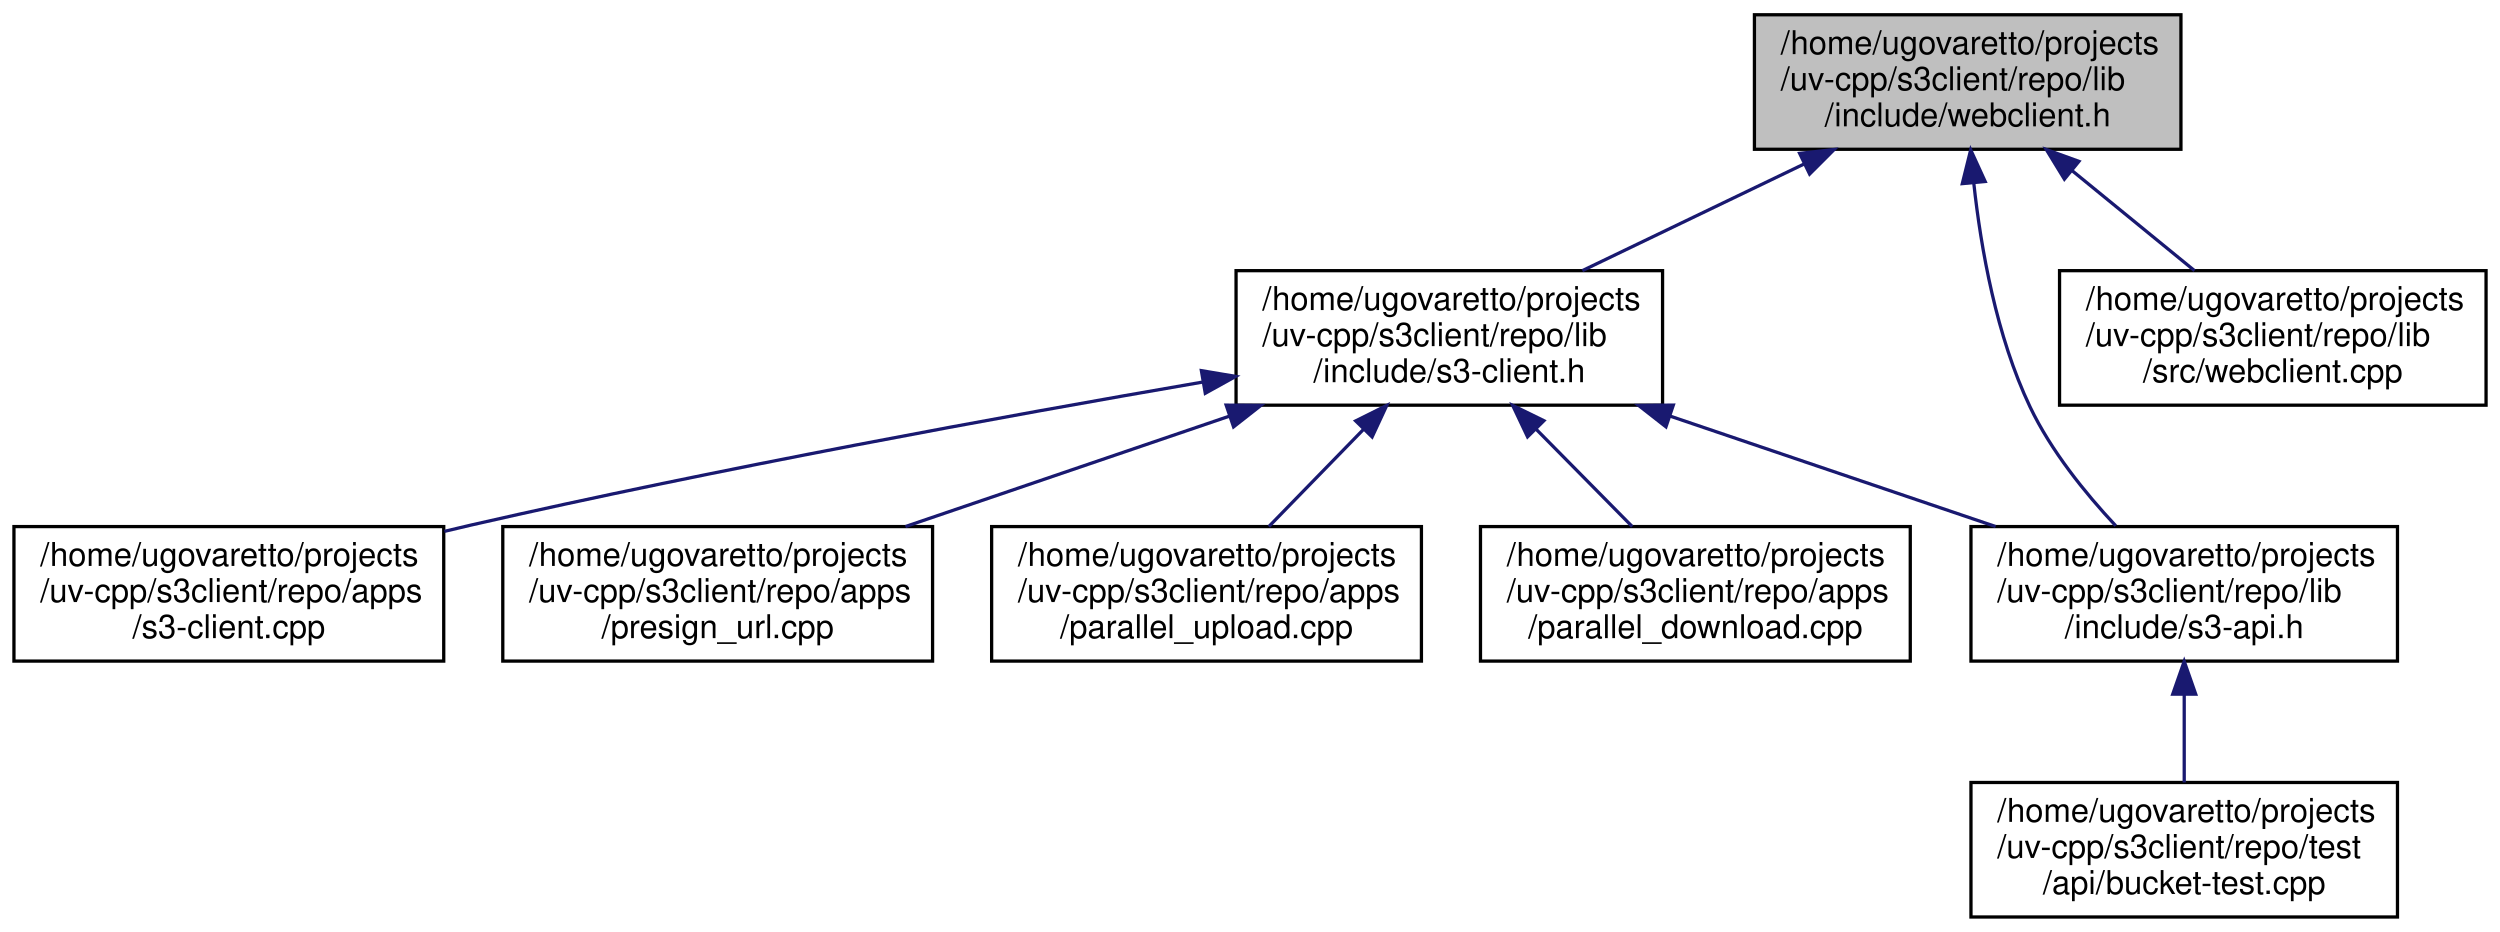
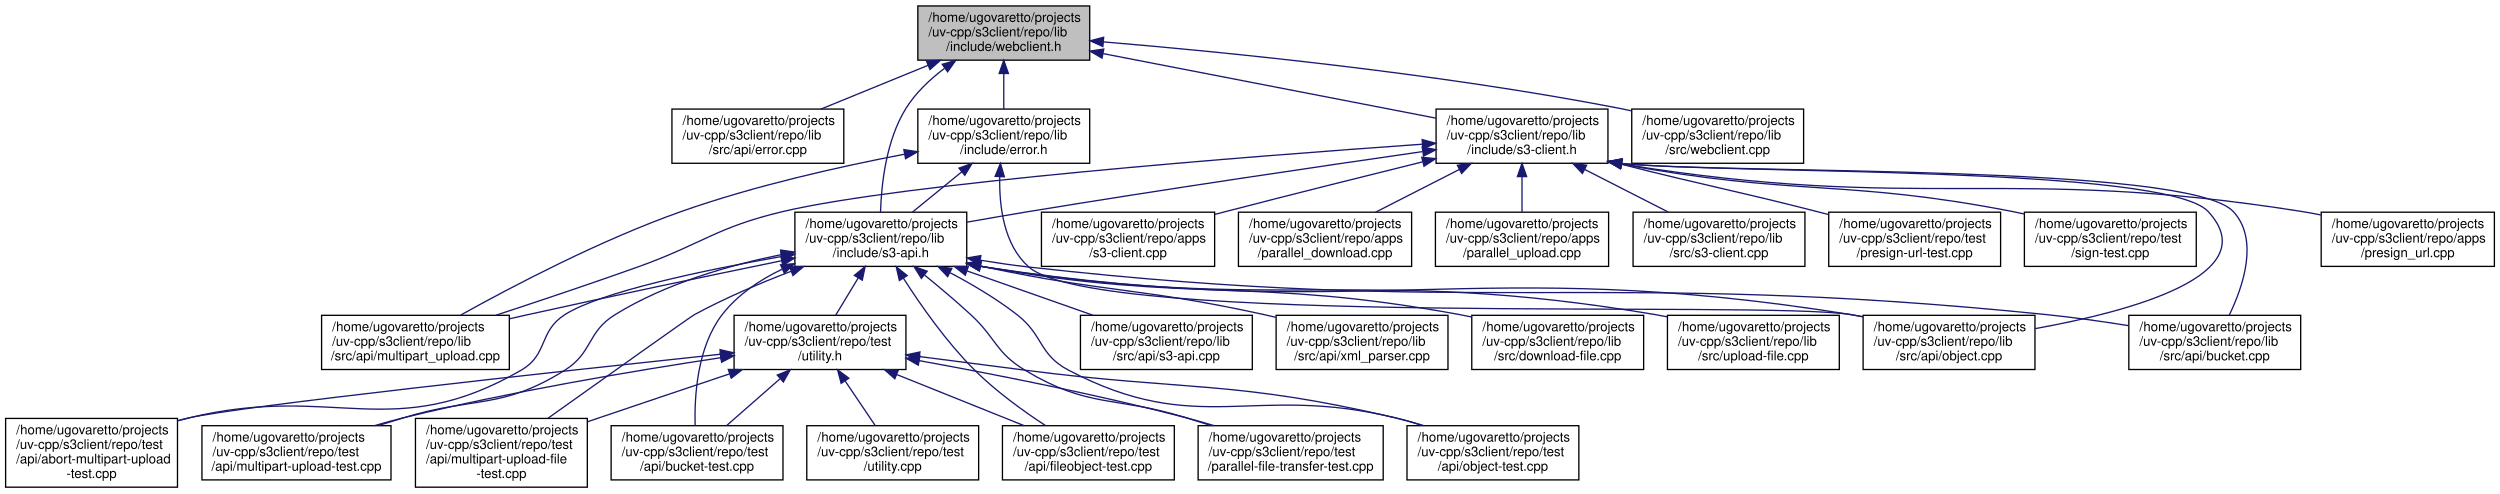
- <svg xmlns="http://www.w3.org/2000/svg" xmlns:xlink="http://www.w3.org/1999/xlink" width="762pt" height="284pt" viewBox="0.00 0.00 761.50 284.00">
-   <g id="graph0" class="graph" transform="scale(1 1) rotate(0) translate(4 280)">
+ <svg xmlns="http://www.w3.org/2000/svg" xmlns:xlink="http://www.w3.org/1999/xlink" width="1891pt" height="373pt" viewBox="0.00 0.00 1890.50 373.00">
+   <g id="graph0" class="graph" transform="scale(1 1) rotate(0) translate(4 369)">
    <g id="node1" class="node">
      <g id="a_node1">
        <a xlink:title="declaration of WebClient class wrapping libcurl to send web requests.">
-           <polygon fill="#bfbfbf" stroke="black" points="530.5,-234.5 530.5,-275.5 660.5,-275.5 660.5,-234.5 530.5,-234.5" />
-           <text text-anchor="start" x="538.5" y="-263.5" font-family="Helvetica,sans-Serif" font-size="10.00">/home/ugovaretto/projects</text>
-           <text text-anchor="start" x="538.5" y="-252.5" font-family="Helvetica,sans-Serif" font-size="10.00">/uv-cpp/s3client/repo/lib</text>
-           <text text-anchor="middle" x="595.5" y="-241.5" font-family="Helvetica,sans-Serif" font-size="10.00">/include/webclient.h</text>
+           <polygon fill="#bfbfbf" stroke="black" points="690,-323.5 690,-364.5 820,-364.5 820,-323.5 690,-323.5" />
+           <text text-anchor="start" x="698" y="-352.5" font-family="Helvetica,sans-Serif" font-size="10.00">/home/ugovaretto/projects</text>
+           <text text-anchor="start" x="698" y="-341.5" font-family="Helvetica,sans-Serif" font-size="10.00">/uv-cpp/s3client/repo/lib</text>
+           <text text-anchor="middle" x="755" y="-330.5" font-family="Helvetica,sans-Serif" font-size="10.00">/include/webclient.h</text>
        </a>
      </g>
    </g>
    <g id="node2" class="node">
      <g id="a_node2">
+         <a xlink:href="error_8cpp_source.html" target="_top" xlink:title=" ">
+           <polygon fill="none" stroke="black" points="504,-245.5 504,-286.5 634,-286.5 634,-245.5 504,-245.5" />
+           <text text-anchor="start" x="512" y="-274.5" font-family="Helvetica,sans-Serif" font-size="10.00">/home/ugovaretto/projects</text>
+           <text text-anchor="start" x="512" y="-263.5" font-family="Helvetica,sans-Serif" font-size="10.00">/uv-cpp/s3client/repo/lib</text>
+           <text text-anchor="middle" x="569" y="-252.5" font-family="Helvetica,sans-Serif" font-size="10.00">/src/api/error.cpp</text>
+         </a>
+       </g>
+     </g>
+     <g id="edge1" class="edge">
+       <path fill="none" stroke="midnightblue" d="M697.75,-319.61C671.79,-309 641.45,-296.6 616.74,-286.51" />
+       <polygon fill="midnightblue" stroke="midnightblue" points="696.52,-322.89 707.1,-323.43 699.17,-316.41 696.52,-322.89" />
+     </g>
+     <g id="node3" class="node">
+       <g id="a_node3">
        <a xlink:href="s3-client_8h.html" target="_top" xlink:title="declaration of functions and data types for sending S3 requests, signing URLs and downloading and upl...">
-           <polygon fill="none" stroke="black" points="372.5,-156.5 372.5,-197.5 502.5,-197.5 502.5,-156.5 372.5,-156.5" />
-           <text text-anchor="start" x="380.5" y="-185.5" font-family="Helvetica,sans-Serif" font-size="10.00">/home/ugovaretto/projects</text>
-           <text text-anchor="start" x="380.5" y="-174.5" font-family="Helvetica,sans-Serif" font-size="10.00">/uv-cpp/s3client/repo/lib</text>
-           <text text-anchor="middle" x="437.5" y="-163.5" font-family="Helvetica,sans-Serif" font-size="10.00">/include/s3-client.h</text>
-         </a>
-       </g>
-     </g>
-     <g id="edge1" class="edge">
-       <path fill="none" stroke="midnightblue" d="M545.71,-230.05C523.91,-219.57 498.67,-207.42 478.05,-197.51" />
-       <polygon fill="midnightblue" stroke="midnightblue" points="544.28,-233.25 554.81,-234.43 547.32,-226.94 544.28,-233.25" />
+           <polygon fill="none" stroke="black" points="1082,-245.5 1082,-286.5 1212,-286.5 1212,-245.5 1082,-245.5" />
+           <text text-anchor="start" x="1090" y="-274.5" font-family="Helvetica,sans-Serif" font-size="10.00">/home/ugovaretto/projects</text>
+           <text text-anchor="start" x="1090" y="-263.5" font-family="Helvetica,sans-Serif" font-size="10.00">/uv-cpp/s3client/repo/lib</text>
+           <text text-anchor="middle" x="1147" y="-252.5" font-family="Helvetica,sans-Serif" font-size="10.00">/include/s3-client.h</text>
+         </a>
+       </g>
+     </g>
+     <g id="edge2" class="edge">
+       <path fill="none" stroke="midnightblue" d="M830.21,-328.42C903.17,-314.27 1012.72,-293.03 1082,-279.6" />
+       <polygon fill="midnightblue" stroke="midnightblue" points="829.32,-325.03 820.17,-330.36 830.65,-331.9 829.32,-325.03" />
+     </g>
+     <g id="node14" class="node">
+       <g id="a_node14">
+         <a xlink:href="s3-api_8h.html" target="_top" xlink:title="declarations of S3Api class.">
+           <polygon fill="none" stroke="black" points="597,-167.5 597,-208.5 727,-208.5 727,-167.5 597,-167.5" />
+           <text text-anchor="start" x="605" y="-196.5" font-family="Helvetica,sans-Serif" font-size="10.00">/home/ugovaretto/projects</text>
+           <text text-anchor="start" x="605" y="-185.5" font-family="Helvetica,sans-Serif" font-size="10.00">/uv-cpp/s3client/repo/lib</text>
+           <text text-anchor="middle" x="662" y="-174.5" font-family="Helvetica,sans-Serif" font-size="10.00">/include/s3-api.h</text>
+         </a>
+       </g>
+     </g>
+     <g id="edge38" class="edge">
+       <path fill="none" stroke="midnightblue" d="M710.16,-317.29C699.1,-308.95 688.33,-298.77 681,-287 665.97,-262.88 662.4,-229.44 661.77,-208.53" />
+       <polygon fill="midnightblue" stroke="midnightblue" points="708.45,-320.36 718.63,-323.3 712.5,-314.66 708.45,-320.36" />
+     </g>
+     <g id="node28" class="node">
+       <g id="a_node28">
+         <a xlink:href="webclient_8cpp.html" target="_top" xlink:title="implementation of WebClient class, wrapper around libcurl">
+           <polygon fill="none" stroke="black" points="1230,-245.5 1230,-286.5 1360,-286.5 1360,-245.5 1230,-245.5" />
+           <text text-anchor="start" x="1238" y="-274.5" font-family="Helvetica,sans-Serif" font-size="10.00">/home/ugovaretto/projects</text>
+           <text text-anchor="start" x="1238" y="-263.5" font-family="Helvetica,sans-Serif" font-size="10.00">/uv-cpp/s3client/repo/lib</text>
+           <text text-anchor="middle" x="1295" y="-252.5" font-family="Helvetica,sans-Serif" font-size="10.00">/src/webclient.cpp</text>
+         </a>
+       </g>
+     </g>
+     <g id="edge37" class="edge">
+       <path fill="none" stroke="midnightblue" d="M830.41,-337.31C922.99,-329.55 1084.53,-313.5 1221,-287 1223.87,-286.44 1226.8,-285.83 1229.75,-285.18" />
+       <polygon fill="midnightblue" stroke="midnightblue" points="829.97,-333.83 820.29,-338.15 830.55,-340.81 829.97,-333.83" />
+     </g>
+     <g id="node29" class="node">
+       <g id="a_node29">
+         <a xlink:href="error_8h_source.html" target="_top" xlink:title=" ">
+           <polygon fill="none" stroke="black" points="690,-245.5 690,-286.5 820,-286.5 820,-245.5 690,-245.5" />
+           <text text-anchor="start" x="698" y="-274.5" font-family="Helvetica,sans-Serif" font-size="10.00">/home/ugovaretto/projects</text>
+           <text text-anchor="start" x="698" y="-263.5" font-family="Helvetica,sans-Serif" font-size="10.00">/uv-cpp/s3client/repo/lib</text>
+           <text text-anchor="middle" x="755" y="-252.5" font-family="Helvetica,sans-Serif" font-size="10.00">/include/error.h</text>
+         </a>
+       </g>
+     </g>
+     <g id="edge39" class="edge">
+       <path fill="none" stroke="midnightblue" d="M755,-313.3C755,-304.3 755,-294.65 755,-286.51" />
+       <polygon fill="midnightblue" stroke="midnightblue" points="751.5,-313.43 755,-323.43 758.5,-313.43 751.5,-313.43" />
+     </g>
+     <g id="node4" class="node">
+       <g id="a_node4">
+         <a xlink:href="presign-url-test_8cpp_source.html" target="_top" xlink:title=" ">
+           <polygon fill="none" stroke="black" points="1379,-167.5 1379,-208.5 1509,-208.5 1509,-167.5 1379,-167.5" />
+           <text text-anchor="start" x="1387" y="-196.5" font-family="Helvetica,sans-Serif" font-size="10.00">/home/ugovaretto/projects</text>
+           <text text-anchor="start" x="1387" y="-185.5" font-family="Helvetica,sans-Serif" font-size="10.00">/uv-cpp/s3client/repo/test</text>
+           <text text-anchor="middle" x="1444" y="-174.5" font-family="Helvetica,sans-Serif" font-size="10.00">/presign-url-test.cpp</text>
+         </a>
+       </g>
+     </g>
+     <g id="edge3" class="edge">
+       <path fill="none" stroke="midnightblue" d="M1222.07,-244.76C1288.63,-227.88 1306.96,-225.13 1370,-209 1372.84,-208.27 1375.73,-207.53 1378.66,-206.76" />
+       <polygon fill="midnightblue" stroke="midnightblue" points="1221.17,-241.38 1212.34,-247.24 1222.9,-248.16 1221.17,-241.38" />
+     </g>
+     <g id="node5" class="node">
+       <g id="a_node5">
+         <a xlink:href="sign-test_8cpp_source.html" target="_top" xlink:title=" ">
+           <polygon fill="none" stroke="black" points="1527,-167.5 1527,-208.5 1657,-208.5 1657,-167.5 1527,-167.5" />
+           <text text-anchor="start" x="1535" y="-196.5" font-family="Helvetica,sans-Serif" font-size="10.00">/home/ugovaretto/projects</text>
+           <text text-anchor="start" x="1535" y="-185.5" font-family="Helvetica,sans-Serif" font-size="10.00">/uv-cpp/s3client/repo/test</text>
+           <text text-anchor="middle" x="1592" y="-174.5" font-family="Helvetica,sans-Serif" font-size="10.00">/sign-test.cpp</text>
+         </a>
+       </g>
+     </g>
+     <g id="edge4" class="edge">
+       <path fill="none" stroke="midnightblue" d="M1222.27,-244.9C1353.33,-220.29 1390.67,-233.79 1518,-209 1520.87,-208.44 1523.8,-207.83 1526.75,-207.18" />
+       <polygon fill="midnightblue" stroke="midnightblue" points="1221.41,-241.5 1212.25,-246.82 1222.73,-248.37 1221.41,-241.5" />
+     </g>
+     <g id="node6" class="node">
+       <g id="a_node6">
+         <a xlink:href="multipart__upload_8cpp_source.html" target="_top" xlink:title=" ">
+           <polygon fill="none" stroke="black" points="239,-89.5 239,-130.5 381,-130.5 381,-89.5 239,-89.5" />
+           <text text-anchor="start" x="247" y="-118.5" font-family="Helvetica,sans-Serif" font-size="10.00">/home/ugovaretto/projects</text>
+           <text text-anchor="start" x="247" y="-107.5" font-family="Helvetica,sans-Serif" font-size="10.00">/uv-cpp/s3client/repo/lib</text>
+           <text text-anchor="middle" x="310" y="-96.5" font-family="Helvetica,sans-Serif" font-size="10.00">/src/api/multipart_upload.cpp</text>
+         </a>
+       </g>
+     </g>
+     <g id="edge5" class="edge">
+       <path fill="none" stroke="midnightblue" d="M1071.38,-259.91C940.67,-250.71 677.87,-230.26 588,-209 537.07,-196.95 527.28,-184.61 478,-167 442.68,-154.38 402.87,-141.07 370.87,-130.59" />
+       <polygon fill="midnightblue" stroke="midnightblue" points="1071.48,-263.43 1081.7,-260.64 1071.97,-256.45 1071.48,-263.43" />
    </g>
    <g id="node7" class="node">
      <g id="a_node7">
-         <a xlink:href="s3-api_8h.html" target="_top" xlink:title="declarations of S3Api class.">
-           <polygon fill="none" stroke="black" points="596.5,-78.5 596.5,-119.5 726.5,-119.5 726.5,-78.5 596.5,-78.5" />
-           <text text-anchor="start" x="604.5" y="-107.5" font-family="Helvetica,sans-Serif" font-size="10.00">/home/ugovaretto/projects</text>
-           <text text-anchor="start" x="604.5" y="-96.5" font-family="Helvetica,sans-Serif" font-size="10.00">/uv-cpp/s3client/repo/lib</text>
-           <text text-anchor="middle" x="661.5" y="-85.5" font-family="Helvetica,sans-Serif" font-size="10.00">/include/s3-api.h</text>
-         </a>
-       </g>
-     </g>
-     <g id="edge9" class="edge">
-       <path fill="none" stroke="midnightblue" d="M597.36,-224.19C599.54,-204.12 604.26,-177.48 614.5,-156 620.89,-142.6 631.26,-129.75 640.63,-119.74" />
-       <polygon fill="midnightblue" stroke="midnightblue" points="593.86,-224.03 596.42,-234.32 600.83,-224.68 593.86,-224.03" />
+         <a xlink:href="bucket_8cpp_source.html" target="_top" xlink:title=" ">
+           <polygon fill="none" stroke="black" points="1606,-89.5 1606,-130.5 1736,-130.5 1736,-89.5 1606,-89.5" />
+           <text text-anchor="start" x="1614" y="-118.5" font-family="Helvetica,sans-Serif" font-size="10.00">/home/ugovaretto/projects</text>
+           <text text-anchor="start" x="1614" y="-107.5" font-family="Helvetica,sans-Serif" font-size="10.00">/uv-cpp/s3client/repo/lib</text>
+           <text text-anchor="middle" x="1671" y="-96.5" font-family="Helvetica,sans-Serif" font-size="10.00">/src/api/bucket.cpp</text>
+         </a>
+       </g>
+     </g>
+     <g id="edge6" class="edge">
+       <path fill="none" stroke="midnightblue" d="M1222.39,-245.35C1305.93,-237.1 1651.49,-245.21 1685,-209 1704.49,-187.93 1692.6,-152.65 1681.97,-130.66" />
+       <polygon fill="midnightblue" stroke="midnightblue" points="1221.69,-241.91 1212.22,-246.66 1222.59,-248.86 1221.69,-241.91" />
+     </g>
+     <g id="node8" class="node">
+       <g id="a_node8">
+         <a xlink:href="object_8cpp_source.html" target="_top" xlink:title=" ">
+           <polygon fill="none" stroke="black" points="1405,-89.5 1405,-130.5 1535,-130.5 1535,-89.5 1405,-89.5" />
+           <text text-anchor="start" x="1413" y="-118.5" font-family="Helvetica,sans-Serif" font-size="10.00">/home/ugovaretto/projects</text>
+           <text text-anchor="start" x="1413" y="-107.5" font-family="Helvetica,sans-Serif" font-size="10.00">/uv-cpp/s3client/repo/lib</text>
+           <text text-anchor="middle" x="1470" y="-96.5" font-family="Helvetica,sans-Serif" font-size="10.00">/src/api/object.cpp</text>
+         </a>
+       </g>
+     </g>
+     <g id="edge7" class="edge">
+       <path fill="none" stroke="midnightblue" d="M1222.28,-245.36C1303.13,-237.23 1633.94,-243.75 1666,-209 1710.11,-161.18 1607.84,-133.52 1535.06,-120.42" />
+       <polygon fill="midnightblue" stroke="midnightblue" points="1221.69,-241.91 1212.22,-246.68 1222.59,-248.85 1221.69,-241.91" />
    </g>
    <g id="node9" class="node">
      <g id="a_node9">
-         <a xlink:href="webclient_8cpp.html" target="_top" xlink:title="implementation of WebClient class, wrapper around libcurl">
-           <polygon fill="none" stroke="black" points="623.5,-156.5 623.5,-197.5 753.5,-197.5 753.5,-156.5 623.5,-156.5" />
-           <text text-anchor="start" x="631.5" y="-185.5" font-family="Helvetica,sans-Serif" font-size="10.00">/home/ugovaretto/projects</text>
-           <text text-anchor="start" x="631.5" y="-174.5" font-family="Helvetica,sans-Serif" font-size="10.00">/uv-cpp/s3client/repo/lib</text>
-           <text text-anchor="middle" x="688.5" y="-163.5" font-family="Helvetica,sans-Serif" font-size="10.00">/src/webclient.cpp</text>
+         <a xlink:href="presign__url_8cpp.html" target="_top" xlink:title="Presign URL.">
+           <polygon fill="none" stroke="black" points="1751.5,-167.5 1751.5,-208.5 1882.5,-208.5 1882.5,-167.5 1751.5,-167.5" />
+           <text text-anchor="start" x="1759.5" y="-196.5" font-family="Helvetica,sans-Serif" font-size="10.00">/home/ugovaretto/projects</text>
+           <text text-anchor="start" x="1759.5" y="-185.5" font-family="Helvetica,sans-Serif" font-size="10.00">/uv-cpp/s3client/repo/apps</text>
+           <text text-anchor="middle" x="1817" y="-174.5" font-family="Helvetica,sans-Serif" font-size="10.00">/presign_url.cpp</text>
        </a>
      </g>
    </g>
    <g id="edge8" class="edge">
-       <path fill="none" stroke="midnightblue" d="M627.24,-228.06C639.48,-218.06 653.25,-206.8 664.63,-197.51" />
-       <polygon fill="midnightblue" stroke="midnightblue" points="624.98,-225.39 619.45,-234.43 629.41,-230.81 624.98,-225.39" />
-     </g>
-     <g id="node3" class="node">
-       <g id="a_node3">
+       <path fill="none" stroke="midnightblue" d="M1222.12,-244.99C1449.5,-207.9 1513.16,-244.51 1737,-209 1741.67,-208.26 1746.46,-207.38 1751.27,-206.4" />
+       <polygon fill="midnightblue" stroke="midnightblue" points="1221.51,-241.54 1212.22,-246.64 1222.66,-248.45 1221.51,-241.54" />
+     </g>
+     <g id="node10" class="node">
+       <g id="a_node10">
        <a xlink:href="apps_2s3-client_8cpp.html" target="_top" xlink:title="Send S3v4-signed requests to S3 andpoint and print raw responses.">
-           <polygon fill="none" stroke="black" points="0,-78.5 0,-119.5 131,-119.5 131,-78.5 0,-78.5" />
-           <text text-anchor="start" x="8" y="-107.5" font-family="Helvetica,sans-Serif" font-size="10.00">/home/ugovaretto/projects</text>
-           <text text-anchor="start" x="8" y="-96.5" font-family="Helvetica,sans-Serif" font-size="10.00">/uv-cpp/s3client/repo/apps</text>
-           <text text-anchor="middle" x="65.5" y="-85.5" font-family="Helvetica,sans-Serif" font-size="10.00">/s3-client.cpp</text>
-         </a>
-       </g>
-     </g>
-     <g id="edge2" class="edge">
-       <path fill="none" stroke="midnightblue" d="M362.16,-163.52C301.71,-153.11 214.81,-137.23 139.5,-120 136.78,-119.38 134,-118.72 131.2,-118.04" />
-       <polygon fill="midnightblue" stroke="midnightblue" points="361.93,-167.03 372.38,-165.27 363.12,-160.13 361.93,-167.03" />
-     </g>
-     <g id="node4" class="node">
-       <g id="a_node4">
-         <a xlink:href="presign__url_8cpp.html" target="_top" xlink:title="Presign URL.">
-           <polygon fill="none" stroke="black" points="149,-78.5 149,-119.5 280,-119.5 280,-78.5 149,-78.5" />
-           <text text-anchor="start" x="157" y="-107.5" font-family="Helvetica,sans-Serif" font-size="10.00">/home/ugovaretto/projects</text>
-           <text text-anchor="start" x="157" y="-96.5" font-family="Helvetica,sans-Serif" font-size="10.00">/uv-cpp/s3client/repo/apps</text>
-           <text text-anchor="middle" x="214.5" y="-85.5" font-family="Helvetica,sans-Serif" font-size="10.00">/presign_url.cpp</text>
-         </a>
-       </g>
-     </g>
-     <g id="edge3" class="edge">
-       <path fill="none" stroke="midnightblue" d="M370.5,-153.17C339.02,-142.44 301.88,-129.78 271.73,-119.51" />
-       <polygon fill="midnightblue" stroke="midnightblue" points="369.48,-156.52 380.07,-156.43 371.74,-149.89 369.48,-156.52" />
-     </g>
-     <g id="node5" class="node">
-       <g id="a_node5">
+           <polygon fill="none" stroke="black" points="783.5,-167.5 783.5,-208.5 914.5,-208.5 914.5,-167.5 783.5,-167.5" />
+           <text text-anchor="start" x="791.5" y="-196.5" font-family="Helvetica,sans-Serif" font-size="10.00">/home/ugovaretto/projects</text>
+           <text text-anchor="start" x="791.5" y="-185.5" font-family="Helvetica,sans-Serif" font-size="10.00">/uv-cpp/s3client/repo/apps</text>
+           <text text-anchor="middle" x="849" y="-174.5" font-family="Helvetica,sans-Serif" font-size="10.00">/s3-client.cpp</text>
+         </a>
+       </g>
+     </g>
+     <g id="edge9" class="edge">
+       <path fill="none" stroke="midnightblue" d="M1071.8,-246.58C1028.28,-235.82 972.49,-221.87 923,-209 920.3,-208.3 917.54,-207.57 914.75,-206.84" />
+       <polygon fill="midnightblue" stroke="midnightblue" points="1071.19,-250.03 1081.73,-249.03 1072.87,-243.24 1071.19,-250.03" />
+     </g>
+     <g id="node11" class="node">
+       <g id="a_node11">
+         <a xlink:href="parallel__download_8cpp.html" target="_top" xlink:title="Parallel object download download from S3 service.">
+           <polygon fill="none" stroke="black" points="932.5,-167.5 932.5,-208.5 1063.5,-208.5 1063.5,-167.5 932.5,-167.5" />
+           <text text-anchor="start" x="940.5" y="-196.5" font-family="Helvetica,sans-Serif" font-size="10.00">/home/ugovaretto/projects</text>
+           <text text-anchor="start" x="940.5" y="-185.5" font-family="Helvetica,sans-Serif" font-size="10.00">/uv-cpp/s3client/repo/apps</text>
+           <text text-anchor="middle" x="998" y="-174.5" font-family="Helvetica,sans-Serif" font-size="10.00">/parallel_download.cpp</text>
+         </a>
+       </g>
+     </g>
+     <g id="edge10" class="edge">
+       <path fill="none" stroke="midnightblue" d="M1099.49,-240.77C1079.07,-230.35 1055.51,-218.34 1036.24,-208.51" />
+       <polygon fill="midnightblue" stroke="midnightblue" points="1098.13,-244 1108.63,-245.43 1101.31,-237.77 1098.13,-244" />
+     </g>
+     <g id="node12" class="node">
+       <g id="a_node12">
        <a xlink:href="parallel__upload_8cpp.html" target="_top" xlink:title="Parallel upload to S3 service.">
-           <polygon fill="none" stroke="black" points="298,-78.5 298,-119.5 429,-119.5 429,-78.5 298,-78.5" />
-           <text text-anchor="start" x="306" y="-107.5" font-family="Helvetica,sans-Serif" font-size="10.00">/home/ugovaretto/projects</text>
-           <text text-anchor="start" x="306" y="-96.5" font-family="Helvetica,sans-Serif" font-size="10.00">/uv-cpp/s3client/repo/apps</text>
-           <text text-anchor="middle" x="363.5" y="-85.5" font-family="Helvetica,sans-Serif" font-size="10.00">/parallel_upload.cpp</text>
-         </a>
-       </g>
-     </g>
-     <g id="edge4" class="edge">
-       <path fill="none" stroke="midnightblue" d="M411.41,-149.2C401.88,-139.42 391.29,-128.54 382.49,-119.51" />
-       <polygon fill="midnightblue" stroke="midnightblue" points="408.96,-151.71 418.44,-156.43 413.97,-146.82 408.96,-151.71" />
-     </g>
-     <g id="node6" class="node">
-       <g id="a_node6">
-         <a xlink:href="parallel__download_8cpp.html" target="_top" xlink:title="Parallel object download download from S3 service.">
-           <polygon fill="none" stroke="black" points="447,-78.5 447,-119.5 578,-119.5 578,-78.5 447,-78.5" />
-           <text text-anchor="start" x="455" y="-107.5" font-family="Helvetica,sans-Serif" font-size="10.00">/home/ugovaretto/projects</text>
-           <text text-anchor="start" x="455" y="-96.5" font-family="Helvetica,sans-Serif" font-size="10.00">/uv-cpp/s3client/repo/apps</text>
-           <text text-anchor="middle" x="512.5" y="-85.5" font-family="Helvetica,sans-Serif" font-size="10.00">/parallel_download.cpp</text>
-         </a>
-       </g>
-     </g>
-     <g id="edge5" class="edge">
-       <path fill="none" stroke="midnightblue" d="M463.94,-149.2C473.6,-139.42 484.34,-128.54 493.25,-119.51" />
-       <polygon fill="midnightblue" stroke="midnightblue" points="461.35,-146.85 456.81,-156.43 466.33,-151.77 461.35,-146.85" />
-     </g>
-     <g id="edge6" class="edge">
-       <path fill="none" stroke="midnightblue" d="M504.8,-153.17C536.42,-142.44 573.73,-129.78 604.01,-119.51" />
-       <polygon fill="midnightblue" stroke="midnightblue" points="503.53,-149.9 495.19,-156.43 505.78,-156.53 503.53,-149.9" />
-     </g>
-     <g id="node8" class="node">
-       <g id="a_node8">
+           <polygon fill="none" stroke="black" points="1081.5,-167.5 1081.5,-208.5 1212.5,-208.5 1212.5,-167.5 1081.5,-167.5" />
+           <text text-anchor="start" x="1089.5" y="-196.5" font-family="Helvetica,sans-Serif" font-size="10.00">/home/ugovaretto/projects</text>
+           <text text-anchor="start" x="1089.5" y="-185.5" font-family="Helvetica,sans-Serif" font-size="10.00">/uv-cpp/s3client/repo/apps</text>
+           <text text-anchor="middle" x="1147" y="-174.5" font-family="Helvetica,sans-Serif" font-size="10.00">/parallel_upload.cpp</text>
+         </a>
+       </g>
+     </g>
+     <g id="edge11" class="edge">
+       <path fill="none" stroke="midnightblue" d="M1147,-235.3C1147,-226.3 1147,-216.65 1147,-208.51" />
+       <polygon fill="midnightblue" stroke="midnightblue" points="1143.5,-235.43 1147,-245.43 1150.5,-235.43 1143.5,-235.43" />
+     </g>
+     <g id="node13" class="node">
+       <g id="a_node13">
+         <a xlink:href="lib_2src_2s3-client_8cpp_source.html" target="_top" xlink:title=" ">
+           <polygon fill="none" stroke="black" points="1231,-167.5 1231,-208.5 1361,-208.5 1361,-167.5 1231,-167.5" />
+           <text text-anchor="start" x="1239" y="-196.5" font-family="Helvetica,sans-Serif" font-size="10.00">/home/ugovaretto/projects</text>
+           <text text-anchor="start" x="1239" y="-185.5" font-family="Helvetica,sans-Serif" font-size="10.00">/uv-cpp/s3client/repo/lib</text>
+           <text text-anchor="middle" x="1296" y="-174.5" font-family="Helvetica,sans-Serif" font-size="10.00">/src/s3-client.cpp</text>
+         </a>
+       </g>
+     </g>
+     <g id="edge12" class="edge">
+       <path fill="none" stroke="midnightblue" d="M1194.51,-240.77C1214.93,-230.35 1238.49,-218.34 1257.76,-208.51" />
+       <polygon fill="midnightblue" stroke="midnightblue" points="1192.69,-237.77 1185.37,-245.43 1195.87,-244 1192.69,-237.77" />
+     </g>
+     <g id="edge13" class="edge">
+       <path fill="none" stroke="midnightblue" d="M1071.55,-254.3C996.13,-243.45 876.91,-225.91 774,-209 758.8,-206.5 742.46,-203.67 727.09,-200.94" />
+       <polygon fill="midnightblue" stroke="midnightblue" points="1071.5,-257.83 1081.89,-255.78 1072.49,-250.9 1071.5,-257.83" />
+     </g>
+     <g id="edge21" class="edge">
+       <path fill="none" stroke="midnightblue" d="M586.79,-171.74C533.24,-160.74 459.61,-145.37 395,-131 390.56,-130.01 385.99,-128.98 381.39,-127.93" />
+       <polygon fill="midnightblue" stroke="midnightblue" points="586.39,-175.23 596.89,-173.81 587.8,-168.37 586.39,-175.23" />
+     </g>
+     <g id="edge22" class="edge">
+       <path fill="none" stroke="midnightblue" d="M737.39,-172.16C749.59,-170.15 762.12,-168.33 774,-167 1114.46,-128.81 1203.17,-165.7 1544,-131 1564.21,-128.94 1586.1,-125.82 1605.92,-122.65" />
+       <polygon fill="midnightblue" stroke="midnightblue" points="736.51,-168.76 727.23,-173.88 737.68,-175.66 736.51,-168.76" />
+     </g>
+     <g id="edge23" class="edge">
+       <path fill="none" stroke="midnightblue" d="M737.2,-167.61C738.47,-167.4 739.74,-167.19 741,-167 1029.21,-123.02 1108.15,-177.29 1396,-131 1398.89,-130.54 1401.83,-130 1404.79,-129.42" />
+       <polygon fill="midnightblue" stroke="midnightblue" points="736.53,-164.17 727.33,-169.43 737.79,-171.06 736.53,-164.17" />
+     </g>
+     <g id="node15" class="node">
+       <g id="a_node15">
+         <a xlink:href="abort-multipart-upload-test_8cpp_source.html" target="_top" xlink:title=" ">
+           <polygon fill="none" stroke="black" points="0,-0.5 0,-52.5 130,-52.5 130,-0.5 0,-0.5" />
+           <text text-anchor="start" x="8" y="-40.5" font-family="Helvetica,sans-Serif" font-size="10.00">/home/ugovaretto/projects</text>
+           <text text-anchor="start" x="8" y="-29.5" font-family="Helvetica,sans-Serif" font-size="10.00">/uv-cpp/s3client/repo/test</text>
+           <text text-anchor="start" x="8" y="-18.5" font-family="Helvetica,sans-Serif" font-size="10.00">/api/abort-multipart-upload</text>
+           <text text-anchor="middle" x="65" y="-7.5" font-family="Helvetica,sans-Serif" font-size="10.00">-test.cpp</text>
+         </a>
+       </g>
+     </g>
+     <g id="edge14" class="edge">
+       <path fill="none" stroke="midnightblue" d="M586.67,-174.95C527.2,-164.42 449.92,-148.16 423,-131 402.98,-118.24 410.56,-100.87 390,-89 292.4,-32.65 248.54,-79.48 139,-53 136.09,-52.3 133.14,-51.53 130.17,-50.71" />
+       <polygon fill="midnightblue" stroke="midnightblue" points="586.34,-178.45 596.8,-176.72 587.55,-171.55 586.34,-178.45" />
+     </g>
+     <g id="node16" class="node">
+       <g id="a_node16">
+         <a xlink:href="multipart-upload-test_8cpp_source.html" target="_top" xlink:title=" ">
+           <polygon fill="none" stroke="black" points="148.5,-6 148.5,-47 291.5,-47 291.5,-6 148.5,-6" />
+           <text text-anchor="start" x="156.5" y="-35" font-family="Helvetica,sans-Serif" font-size="10.00">/home/ugovaretto/projects</text>
+           <text text-anchor="start" x="156.5" y="-24" font-family="Helvetica,sans-Serif" font-size="10.00">/uv-cpp/s3client/repo/test</text>
+           <text text-anchor="middle" x="220" y="-13" font-family="Helvetica,sans-Serif" font-size="10.00">/api/multipart-upload-test.cpp</text>
+         </a>
+       </g>
+     </g>
+     <g id="edge15" class="edge">
+       <path fill="none" stroke="midnightblue" d="M586.82,-176.43C547.2,-168.39 499.07,-154.52 461,-131 439.59,-117.77 444.31,-102.4 423,-89 375.14,-58.92 355.08,-69.49 301,-53 294.8,-51.11 288.33,-49.11 281.88,-47.11" />
+       <polygon fill="midnightblue" stroke="midnightblue" points="586.21,-179.88 596.7,-178.35 587.55,-173.01 586.21,-179.88" />
+     </g>
+     <g id="node17" class="node">
+       <g id="a_node17">
+         <a xlink:href="multipart-upload-file-test_8cpp_source.html" target="_top" xlink:title=" ">
+           <polygon fill="none" stroke="black" points="310,-0.5 310,-52.5 440,-52.5 440,-0.5 310,-0.5" />
+           <text text-anchor="start" x="318" y="-40.5" font-family="Helvetica,sans-Serif" font-size="10.00">/home/ugovaretto/projects</text>
+           <text text-anchor="start" x="318" y="-29.5" font-family="Helvetica,sans-Serif" font-size="10.00">/uv-cpp/s3client/repo/test</text>
+           <text text-anchor="start" x="318" y="-18.5" font-family="Helvetica,sans-Serif" font-size="10.00">/api/multipart-upload-file</text>
+           <text text-anchor="middle" x="375" y="-7.5" font-family="Helvetica,sans-Serif" font-size="10.00">-test.cpp</text>
+         </a>
+       </g>
+     </g>
+     <g id="edge16" class="edge">
+       <path fill="none" stroke="midnightblue" d="M594.03,-163.77C570.36,-154.71 543.99,-143.48 521,-131 518.05,-129.4 452.41,-82.69 410.16,-52.58" />
+       <polygon fill="midnightblue" stroke="midnightblue" points="593.06,-167.14 603.65,-167.39 595.53,-160.59 593.06,-167.14" />
+     </g>
+     <g id="node18" class="node">
+       <g id="a_node18">
        <a xlink:href="bucket-test_8cpp.html" target="_top" xlink:title="bucket tests">
-           <polygon fill="none" stroke="black" points="596.5,-0.5 596.5,-41.5 726.5,-41.5 726.5,-0.5 596.5,-0.5" />
-           <text text-anchor="start" x="604.5" y="-29.5" font-family="Helvetica,sans-Serif" font-size="10.00">/home/ugovaretto/projects</text>
-           <text text-anchor="start" x="604.5" y="-18.5" font-family="Helvetica,sans-Serif" font-size="10.00">/uv-cpp/s3client/repo/test</text>
-           <text text-anchor="middle" x="661.5" y="-7.5" font-family="Helvetica,sans-Serif" font-size="10.00">/api/bucket-test.cpp</text>
-         </a>
-       </g>
-     </g>
-     <g id="edge7" class="edge">
-       <path fill="none" stroke="midnightblue" d="M661.5,-68.3C661.5,-59.3 661.5,-49.65 661.5,-41.51" />
-       <polygon fill="midnightblue" stroke="midnightblue" points="658,-68.43 661.5,-78.43 665,-68.43 658,-68.43" />
+           <polygon fill="none" stroke="black" points="458,-6 458,-47 588,-47 588,-6 458,-6" />
+           <text text-anchor="start" x="466" y="-35" font-family="Helvetica,sans-Serif" font-size="10.00">/home/ugovaretto/projects</text>
+           <text text-anchor="start" x="466" y="-24" font-family="Helvetica,sans-Serif" font-size="10.00">/uv-cpp/s3client/repo/test</text>
+           <text text-anchor="middle" x="523" y="-13" font-family="Helvetica,sans-Serif" font-size="10.00">/api/bucket-test.cpp</text>
+         </a>
+       </g>
+     </g>
+     <g id="edge17" class="edge">
+       <path fill="none" stroke="midnightblue" d="M587.19,-165.31C570.09,-157.1 553.56,-145.97 542,-131 523.23,-106.71 520.92,-69.73 521.54,-47.17" />
+       <polygon fill="midnightblue" stroke="midnightblue" points="586.16,-168.69 596.72,-169.58 589.03,-162.3 586.16,-168.69" />
+     </g>
+     <g id="node19" class="node">
+       <g id="a_node19">
+         <a xlink:href="fileobject-test_8cpp_source.html" target="_top" xlink:title=" ">
+           <polygon fill="none" stroke="black" points="754,-6 754,-47 884,-47 884,-6 754,-6" />
+           <text text-anchor="start" x="762" y="-35" font-family="Helvetica,sans-Serif" font-size="10.00">/home/ugovaretto/projects</text>
+           <text text-anchor="start" x="762" y="-24" font-family="Helvetica,sans-Serif" font-size="10.00">/uv-cpp/s3client/repo/test</text>
+           <text text-anchor="middle" x="819" y="-13" font-family="Helvetica,sans-Serif" font-size="10.00">/api/fileobject-test.cpp</text>
+         </a>
+       </g>
+     </g>
+     <g id="edge18" class="edge">
+       <path fill="none" stroke="midnightblue" d="M679.11,-158.51C692.31,-137.88 711.84,-110.03 733,-89 749.01,-73.08 769.49,-58.27 786.45,-47.16" />
+       <polygon fill="midnightblue" stroke="midnightblue" points="676.04,-156.82 673.69,-167.15 681.97,-160.55 676.04,-156.82" />
+     </g>
+     <g id="node20" class="node">
+       <g id="a_node20">
+         <a xlink:href="parallel-file-transfer-test_8cpp_source.html" target="_top" xlink:title=" ">
+           <polygon fill="none" stroke="black" points="902,-6 902,-47 1042,-47 1042,-6 902,-6" />
+           <text text-anchor="start" x="910" y="-35" font-family="Helvetica,sans-Serif" font-size="10.00">/home/ugovaretto/projects</text>
+           <text text-anchor="start" x="910" y="-24" font-family="Helvetica,sans-Serif" font-size="10.00">/uv-cpp/s3client/repo/test</text>
+           <text text-anchor="middle" x="972" y="-13" font-family="Helvetica,sans-Serif" font-size="10.00">/parallel-file-transfer-test.cpp</text>
+         </a>
+       </g>
+     </g>
+     <g id="edge19" class="edge">
+       <path fill="none" stroke="midnightblue" d="M695.06,-160.97C706.37,-151.76 718.94,-141.16 730,-131 749.21,-113.35 748.66,-102.46 771,-89 819.43,-59.83 838.98,-69.68 893,-53 899.2,-51.09 905.66,-49.06 912.09,-47.01" />
+       <polygon fill="midnightblue" stroke="midnightblue" points="692.68,-158.4 687.1,-167.41 697.07,-163.85 692.68,-158.4" />
+     </g>
+     <g id="node21" class="node">
+       <g id="a_node21">
+         <a xlink:href="object-test_8cpp_source.html" target="_top" xlink:title=" ">
+           <polygon fill="none" stroke="black" points="1060,-6 1060,-47 1190,-47 1190,-6 1060,-6" />
+           <text text-anchor="start" x="1068" y="-35" font-family="Helvetica,sans-Serif" font-size="10.00">/home/ugovaretto/projects</text>
+           <text text-anchor="start" x="1068" y="-24" font-family="Helvetica,sans-Serif" font-size="10.00">/uv-cpp/s3client/repo/test</text>
+           <text text-anchor="middle" x="1125" y="-13" font-family="Helvetica,sans-Serif" font-size="10.00">/api/object-test.cpp</text>
+         </a>
+       </g>
+     </g>
+     <g id="edge20" class="edge">
+       <path fill="none" stroke="midnightblue" d="M714.45,-162.7C731.31,-153.8 749.6,-142.95 765,-131 785.12,-115.38 781.45,-100.84 804,-89 902.22,-37.42 943.2,-79.19 1051,-53 1057.87,-51.33 1065,-49.29 1072,-47.09" />
+       <polygon fill="midnightblue" stroke="midnightblue" points="712.54,-159.74 705.25,-167.43 715.74,-165.97 712.54,-159.74" />
+     </g>
+     <g id="node22" class="node">
+       <g id="a_node22">
+         <a xlink:href="s3-api_8cpp_source.html" target="_top" xlink:title=" ">
+           <polygon fill="none" stroke="black" points="813,-89.5 813,-130.5 943,-130.5 943,-89.5 813,-89.5" />
+           <text text-anchor="start" x="821" y="-118.5" font-family="Helvetica,sans-Serif" font-size="10.00">/home/ugovaretto/projects</text>
+           <text text-anchor="start" x="821" y="-107.5" font-family="Helvetica,sans-Serif" font-size="10.00">/uv-cpp/s3client/repo/lib</text>
+           <text text-anchor="middle" x="878" y="-96.5" font-family="Helvetica,sans-Serif" font-size="10.00">/src/api/s3-api.cpp</text>
+         </a>
+       </g>
+     </g>
+     <g id="edge24" class="edge">
+       <path fill="none" stroke="midnightblue" d="M727.29,-164.03C757.7,-153.33 793.49,-140.73 822.56,-130.51" />
+       <polygon fill="midnightblue" stroke="midnightblue" points="725.9,-160.81 717.63,-167.43 728.22,-167.41 725.9,-160.81" />
+     </g>
+     <g id="node23" class="node">
+       <g id="a_node23">
+         <a xlink:href="xml__parser_8cpp_source.html" target="_top" xlink:title=" ">
+           <polygon fill="none" stroke="black" points="961,-89.5 961,-130.5 1091,-130.5 1091,-89.5 961,-89.5" />
+           <text text-anchor="start" x="969" y="-118.5" font-family="Helvetica,sans-Serif" font-size="10.00">/home/ugovaretto/projects</text>
+           <text text-anchor="start" x="969" y="-107.5" font-family="Helvetica,sans-Serif" font-size="10.00">/uv-cpp/s3client/repo/lib</text>
+           <text text-anchor="middle" x="1026" y="-96.5" font-family="Helvetica,sans-Serif" font-size="10.00">/src/api/xml_parser.cpp</text>
+         </a>
+       </g>
+     </g>
+     <g id="edge25" class="edge">
+       <path fill="none" stroke="midnightblue" d="M737.12,-167.83C738.42,-167.55 739.72,-167.27 741,-167 834.07,-147.31 859.09,-151.43 952,-131 954.86,-130.37 957.77,-129.7 960.71,-129.01" />
+       <polygon fill="midnightblue" stroke="midnightblue" points="735.99,-164.5 727,-170.11 737.53,-171.33 735.99,-164.5" />
+     </g>
+     <g id="node24" class="node">
+       <g id="a_node24">
+         <a xlink:href="download-file_8cpp_source.html" target="_top" xlink:title=" ">
+           <polygon fill="none" stroke="black" points="1109,-89.5 1109,-130.5 1239,-130.5 1239,-89.5 1109,-89.5" />
+           <text text-anchor="start" x="1117" y="-118.5" font-family="Helvetica,sans-Serif" font-size="10.00">/home/ugovaretto/projects</text>
+           <text text-anchor="start" x="1117" y="-107.5" font-family="Helvetica,sans-Serif" font-size="10.00">/uv-cpp/s3client/repo/lib</text>
+           <text text-anchor="middle" x="1174" y="-96.5" font-family="Helvetica,sans-Serif" font-size="10.00">/src/download-file.cpp</text>
+         </a>
+       </g>
+     </g>
+     <g id="edge26" class="edge">
+       <path fill="none" stroke="midnightblue" d="M737.21,-167.69C738.48,-167.45 739.75,-167.22 741,-167 898.94,-139.25 942.29,-160.02 1100,-131 1102.88,-130.47 1105.81,-129.88 1108.76,-129.25" />
+       <polygon fill="midnightblue" stroke="midnightblue" points="736.48,-164.26 727.36,-169.66 737.86,-171.13 736.48,-164.26" />
+     </g>
+     <g id="node25" class="node">
+       <g id="a_node25">
+         <a xlink:href="upload-file_8cpp_source.html" target="_top" xlink:title=" ">
+           <polygon fill="none" stroke="black" points="1257,-89.5 1257,-130.5 1387,-130.5 1387,-89.5 1257,-89.5" />
+           <text text-anchor="start" x="1265" y="-118.5" font-family="Helvetica,sans-Serif" font-size="10.00">/home/ugovaretto/projects</text>
+           <text text-anchor="start" x="1265" y="-107.5" font-family="Helvetica,sans-Serif" font-size="10.00">/uv-cpp/s3client/repo/lib</text>
+           <text text-anchor="middle" x="1322" y="-96.5" font-family="Helvetica,sans-Serif" font-size="10.00">/src/upload-file.cpp</text>
+         </a>
+       </g>
+     </g>
+     <g id="edge27" class="edge">
+       <path fill="none" stroke="midnightblue" d="M737.2,-167.64C738.48,-167.41 739.74,-167.2 741,-167 964.04,-131.14 1025.26,-168.65 1248,-131 1250.89,-130.51 1253.82,-129.96 1256.78,-129.36" />
+       <polygon fill="midnightblue" stroke="midnightblue" points="736.51,-164.21 727.34,-169.51 737.82,-171.08 736.51,-164.21" />
+     </g>
+     <g id="node26" class="node">
+       <g id="a_node26">
+         <a xlink:href="test_2utility_8h_source.html" target="_top" xlink:title=" ">
+           <polygon fill="none" stroke="black" points="551,-89.5 551,-130.5 681,-130.5 681,-89.5 551,-89.5" />
+           <text text-anchor="start" x="559" y="-118.5" font-family="Helvetica,sans-Serif" font-size="10.00">/home/ugovaretto/projects</text>
+           <text text-anchor="start" x="559" y="-107.5" font-family="Helvetica,sans-Serif" font-size="10.00">/uv-cpp/s3client/repo/test</text>
+           <text text-anchor="middle" x="616" y="-96.5" font-family="Helvetica,sans-Serif" font-size="10.00">/utility.h</text>
+         </a>
+       </g>
+     </g>
+     <g id="edge28" class="edge">
+       <path fill="none" stroke="midnightblue" d="M644.91,-158.76C639.21,-149.35 633.01,-139.1 627.81,-130.51" />
+       <polygon fill="midnightblue" stroke="midnightblue" points="641.98,-160.69 650.15,-167.43 647.97,-157.06 641.98,-160.69" />
+     </g>
+     <g id="edge29" class="edge">
+       <path fill="none" stroke="midnightblue" d="M540.45,-101.03C415.84,-87.76 177.15,-61.71 139,-53 136.09,-52.33 133.13,-51.6 130.15,-50.8" />
+       <polygon fill="midnightblue" stroke="midnightblue" points="540.37,-104.54 550.68,-102.12 541.11,-97.58 540.37,-104.54" />
+     </g>
+     <g id="edge30" class="edge">
+       <path fill="none" stroke="midnightblue" d="M540.9,-98.44C476.73,-88.75 382.16,-72.9 301,-53 293.84,-51.24 286.39,-49.2 279.03,-47.05" />
+       <polygon fill="midnightblue" stroke="midnightblue" points="540.53,-101.92 550.94,-99.94 541.57,-95 540.53,-101.92" />
+     </g>
+     <g id="edge31" class="edge">
+       <path fill="none" stroke="midnightblue" d="M547.62,-86.21C517.37,-76.1 481.4,-64.01 449,-53 446.17,-52.04 443.28,-51.05 440.36,-50.06" />
+       <polygon fill="midnightblue" stroke="midnightblue" points="546.63,-89.57 557.22,-89.42 548.85,-82.93 546.63,-89.57" />
+     </g>
+     <g id="edge32" class="edge">
+       <path fill="none" stroke="midnightblue" d="M585.61,-82.36C572.47,-70.85 557.38,-57.63 545.31,-47.05" />
+       <polygon fill="midnightblue" stroke="midnightblue" points="583.66,-85.31 593.49,-89.27 588.27,-80.05 583.66,-85.31" />
+     </g>
+     <g id="edge33" class="edge">
+       <path fill="none" stroke="midnightblue" d="M674.27,-85.61C704.71,-73.39 741.54,-58.6 770.42,-47" />
+       <polygon fill="midnightblue" stroke="midnightblue" points="672.6,-82.5 664.62,-89.48 675.21,-89 672.6,-82.5" />
+     </g>
+     <g id="edge35" class="edge">
+       <path fill="none" stroke="midnightblue" d="M690.96,-96.21C746.99,-86.08 825.27,-70.72 893,-53 899.83,-51.21 906.94,-49.18 913.98,-47.05" />
+       <polygon fill="midnightblue" stroke="midnightblue" points="690.34,-92.77 681.12,-97.98 691.58,-99.66 690.34,-92.77" />
+     </g>
+     <g id="edge36" class="edge">
+       <path fill="none" stroke="midnightblue" d="M691.16,-99.3C716.52,-96.02 744.99,-92.35 771,-89 895.44,-72.97 928.83,-81.59 1051,-53 1058.01,-51.36 1065.29,-49.3 1072.43,-47.08" />
+       <polygon fill="midnightblue" stroke="midnightblue" points="690.7,-95.82 681.23,-100.58 691.6,-102.77 690.7,-95.82" />
+     </g>
+     <g id="node27" class="node">
+       <g id="a_node27">
+         <a xlink:href="test_2utility_8cpp_source.html" target="_top" xlink:title=" ">
+           <polygon fill="none" stroke="black" points="606,-6 606,-47 736,-47 736,-6 606,-6" />
+           <text text-anchor="start" x="614" y="-35" font-family="Helvetica,sans-Serif" font-size="10.00">/home/ugovaretto/projects</text>
+           <text text-anchor="start" x="614" y="-24" font-family="Helvetica,sans-Serif" font-size="10.00">/uv-cpp/s3client/repo/test</text>
+           <text text-anchor="middle" x="671" y="-13" font-family="Helvetica,sans-Serif" font-size="10.00">/utility.cpp</text>
+         </a>
+       </g>
+     </g>
+     <g id="edge34" class="edge">
+       <path fill="none" stroke="midnightblue" d="M635.08,-80.72C642.58,-69.61 651,-57.13 657.81,-47.05" />
+       <polygon fill="midnightblue" stroke="midnightblue" points="632.01,-79.02 629.31,-89.27 637.81,-82.94 632.01,-79.02" />
+     </g>
+     <g id="edge40" class="edge">
+       <path fill="none" stroke="midnightblue" d="M680.02,-252.38C631.11,-243.04 566.3,-228.54 511,-209 450.05,-187.47 383.36,-152.49 344.18,-130.66" />
+       <polygon fill="midnightblue" stroke="midnightblue" points="679.43,-255.83 689.9,-254.24 680.72,-248.95 679.43,-255.83" />
+     </g>
+     <g id="edge41" class="edge">
+       <path fill="none" stroke="midnightblue" d="M751.95,-235.14C751.49,-212.88 755.05,-183.57 774,-167 826.11,-121.43 1327.67,-142.09 1396,-131 1398.89,-130.53 1401.83,-129.99 1404.79,-129.41" />
+       <polygon fill="midnightblue" stroke="midnightblue" points="748.47,-235.6 752.45,-245.42 755.46,-235.26 748.47,-235.6" />
+     </g>
+     <g id="edge42" class="edge">
+       <path fill="none" stroke="midnightblue" d="M723.26,-239.06C711.02,-229.06 697.25,-217.8 685.87,-208.51" />
+       <polygon fill="midnightblue" stroke="midnightblue" points="721.09,-241.81 731.05,-245.43 725.52,-236.39 721.09,-241.81" />
    </g>
  </g>
</svg>
